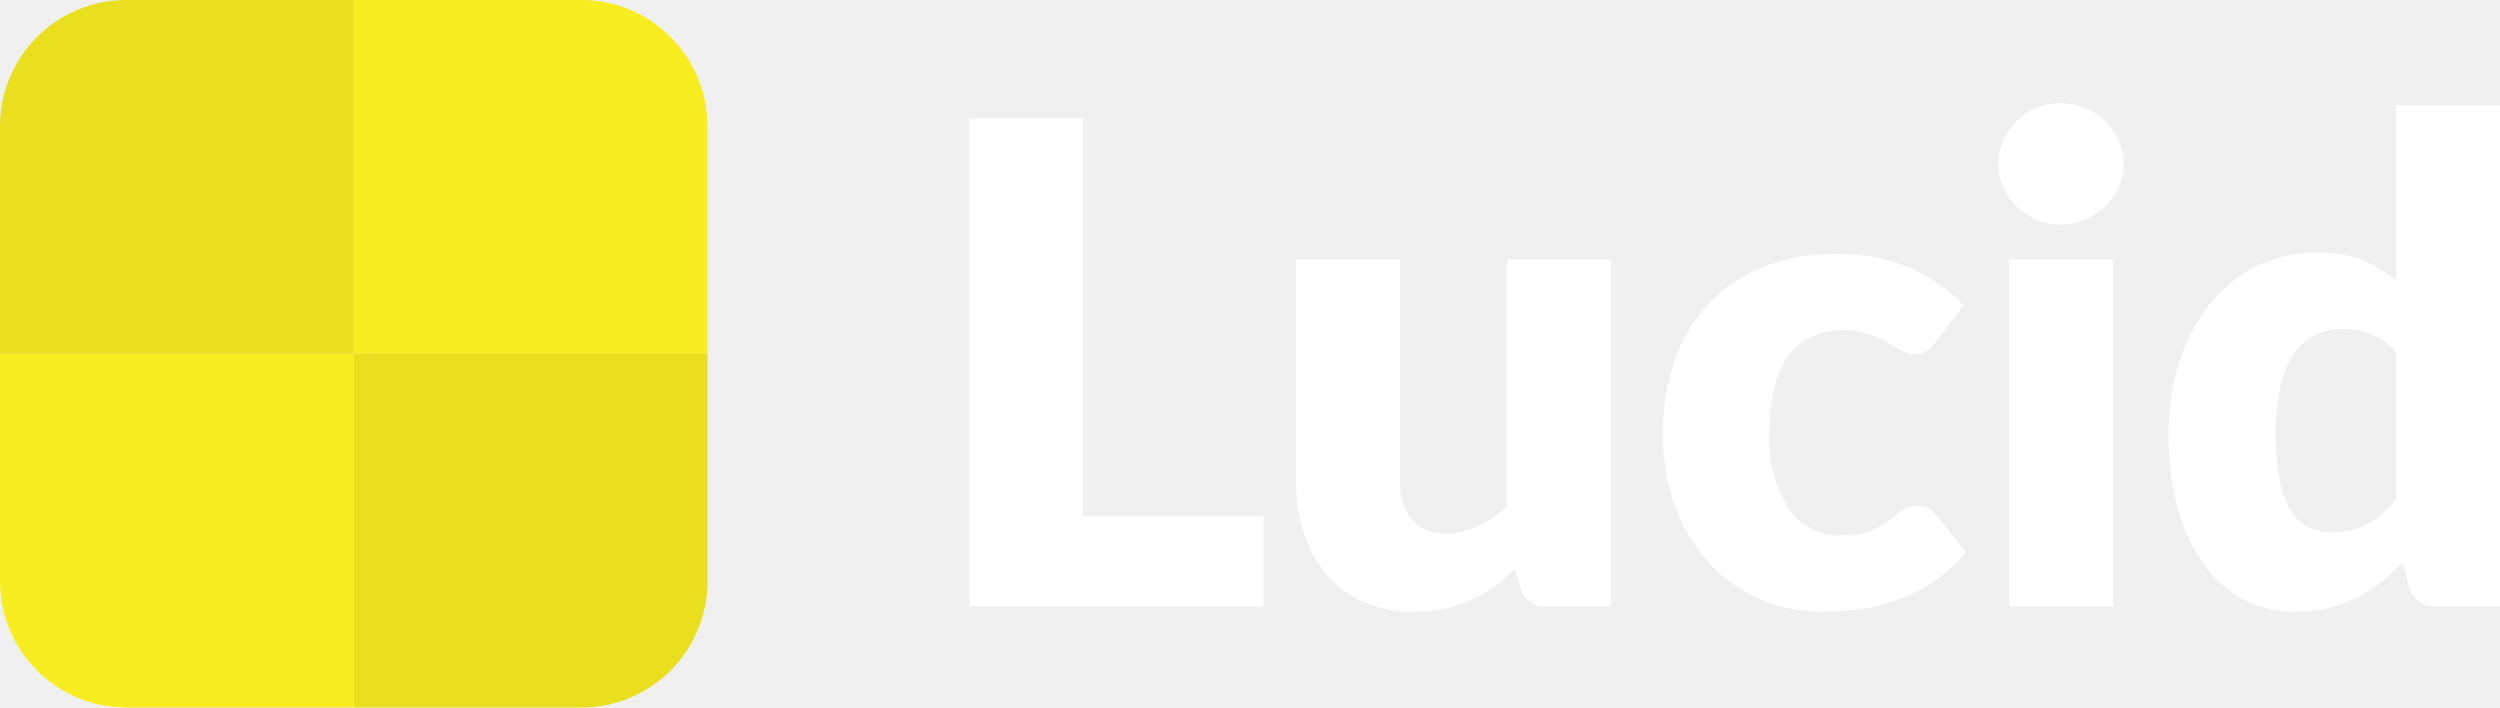
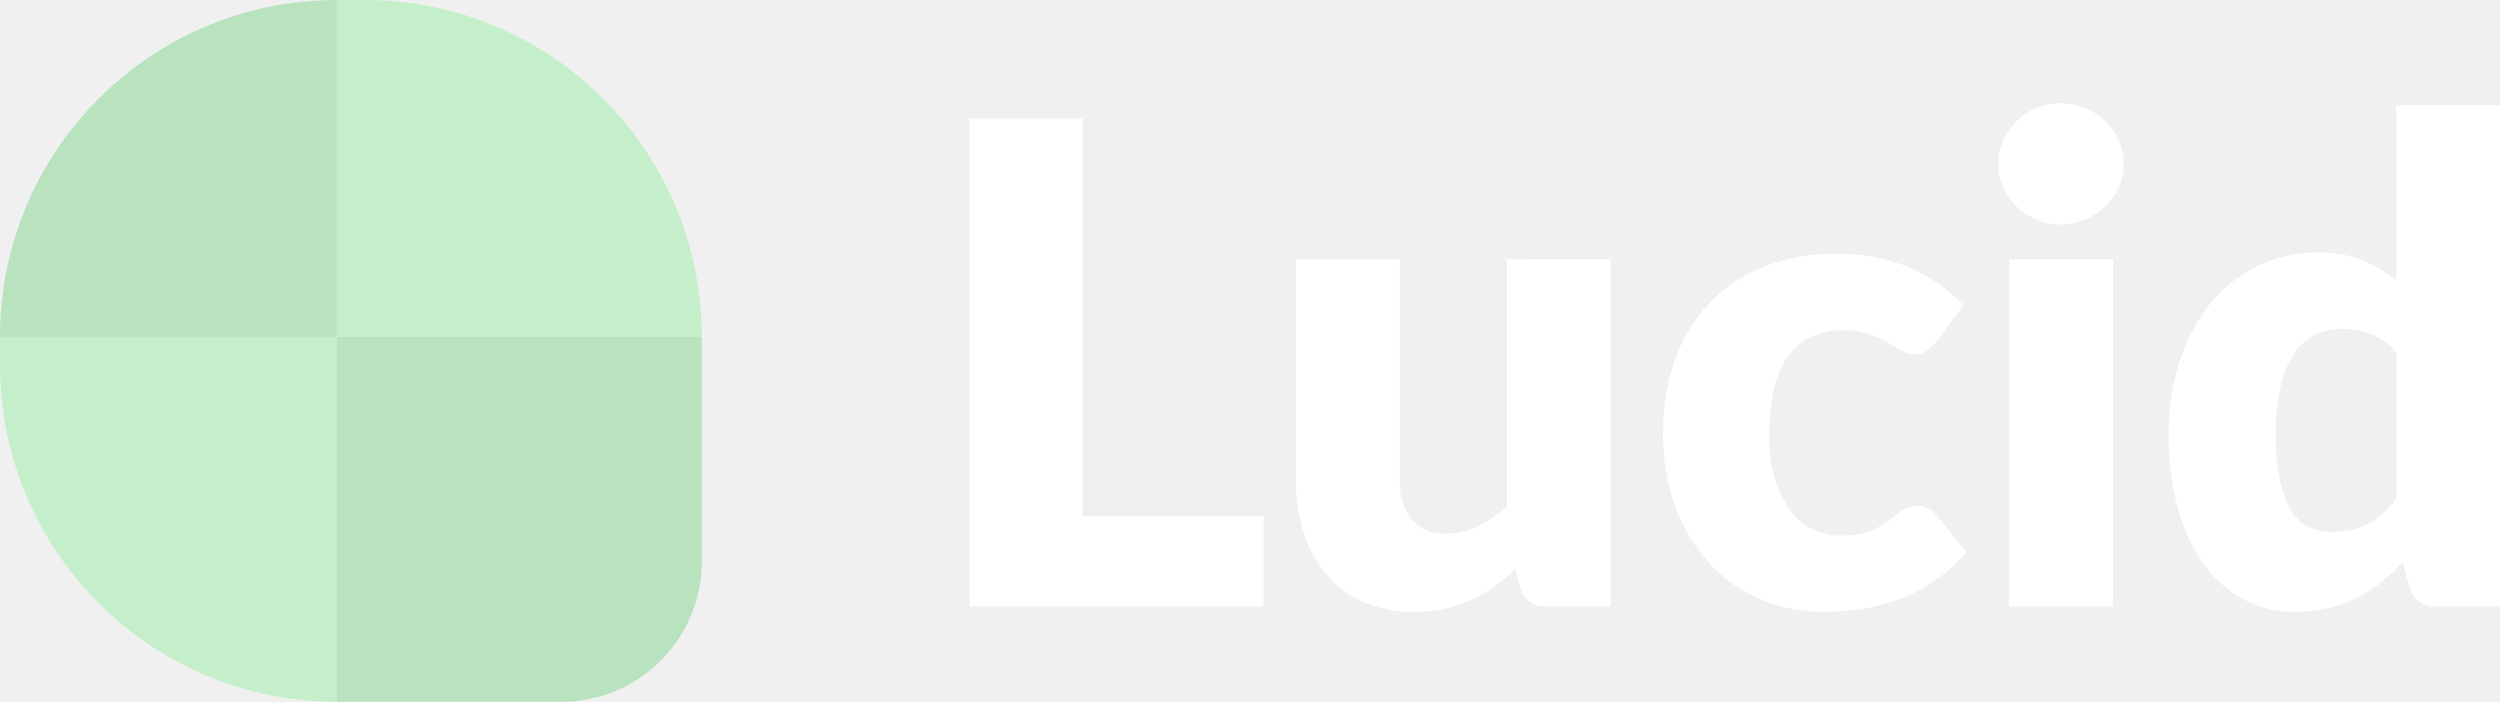
- <svg xmlns="http://www.w3.org/2000/svg" width="197.868" height="56" viewBox="0 0 197.868 56">
+ <svg xmlns="http://www.w3.org/2000/svg" width="89.056" height="25" viewBox="0 0 89.056 25">
  <g transform="translate(2963 -2642)">
-     <path d="M10,0H28a0,0,0,0,1,0,0V28a0,0,0,0,1,0,0H0a0,0,0,0,1,0,0V10A10,10,0,0,1,10,0Z" transform="translate(-2963 2642)" fill="#e9df1e" />
-     <path d="M0,0H18A10,10,0,0,1,28,10V28a0,0,0,0,1,0,0H0a0,0,0,0,1,0,0V0A0,0,0,0,1,0,0Z" transform="translate(-2935 2642)" fill="#f8ed21" />
-     <path d="M0,0H28a0,0,0,0,1,0,0V28a0,0,0,0,1,0,0H10A10,10,0,0,1,0,18V0A0,0,0,0,1,0,0Z" transform="translate(-2963 2670)" fill="#f8ed21" />
-     <path d="M0,0H28a0,0,0,0,1,0,0V18A10,10,0,0,1,18,28H0a0,0,0,0,1,0,0V0A0,0,0,0,1,0,0Z" transform="translate(-2935 2670)" fill="#e9df1e" />
-     <path d="M27-7.155V0H3.737V-38.611h8.957V-7.155ZM54.484-27.48V0H49.4a1.932,1.932,0,0,1-2.014-1.378L46.9-2.968a15.946,15.946,0,0,1-1.643,1.391,10.055,10.055,0,0,1-1.815,1.06,10.774,10.774,0,0,1-2.093.689A11.234,11.234,0,0,1,38.9.424a9.621,9.621,0,0,1-3.988-.782,8.206,8.206,0,0,1-2.928-2.186,9.535,9.535,0,0,1-1.8-3.313,13.7,13.7,0,0,1-.61-4.187V-27.48h8.215v17.437a4.8,4.8,0,0,0,.927,3.154,3.35,3.35,0,0,0,2.729,1.113,5.741,5.741,0,0,0,2.531-.57A10.184,10.184,0,0,0,46.269-7.9V-27.48Zm25.758,6.519a4.542,4.542,0,0,1-.715.715,1.58,1.58,0,0,1-.98.265,2.111,2.111,0,0,1-1.1-.291q-.49-.292-1.1-.649a8.342,8.342,0,0,0-1.431-.649,6.16,6.16,0,0,0-2.04-.291,5.717,5.717,0,0,0-2.61.556,4.834,4.834,0,0,0-1.815,1.59,7.266,7.266,0,0,0-1.06,2.531,15.118,15.118,0,0,0-.344,3.379,10.3,10.3,0,0,0,1.524,6.069,4.89,4.89,0,0,0,4.2,2.12,5.872,5.872,0,0,0,2.266-.358,6.866,6.866,0,0,0,1.418-.795q.583-.437,1.073-.808a1.984,1.984,0,0,1,1.232-.371,1.7,1.7,0,0,1,1.484.716l2.385,2.941a12.977,12.977,0,0,1-2.676,2.372A13.426,13.426,0,0,1,77.075-.49,14.84,14.84,0,0,1,74.12.225a21.756,21.756,0,0,1-2.889.2,12.4,12.4,0,0,1-4.81-.954A11.784,11.784,0,0,1,62.394-3.3a13.263,13.263,0,0,1-2.756-4.465,16.727,16.727,0,0,1-1.02-6.042,16.972,16.972,0,0,1,.888-5.552,12.6,12.6,0,0,1,2.624-4.479,12.2,12.2,0,0,1,4.293-2.981A15.043,15.043,0,0,1,72.345-27.9a14.439,14.439,0,0,1,5.671,1.033,13.608,13.608,0,0,1,4.4,3.021ZM94.234-27.48V0H86.019V-27.48Zm.848-7.526a4.342,4.342,0,0,1-.4,1.842,4.848,4.848,0,0,1-1.087,1.51,5.319,5.319,0,0,1-1.6,1.033,4.975,4.975,0,0,1-1.948.384,4.625,4.625,0,0,1-1.882-.384,5.289,5.289,0,0,1-1.55-1.033,4.769,4.769,0,0,1-1.06-1.51,4.469,4.469,0,0,1-.384-1.842,4.625,4.625,0,0,1,.384-1.882,4.882,4.882,0,0,1,1.06-1.537,4.964,4.964,0,0,1,1.55-1.033,4.767,4.767,0,0,1,1.882-.371,5.13,5.13,0,0,1,1.948.371,5,5,0,0,1,1.6,1.033,4.96,4.96,0,0,1,1.087,1.537A4.493,4.493,0,0,1,95.082-35.007Zm21.571,14.893a5.193,5.193,0,0,0-2.014-1.444,6.391,6.391,0,0,0-2.279-.411,4.84,4.84,0,0,0-2.093.451,4.266,4.266,0,0,0-1.656,1.444,7.692,7.692,0,0,0-1.1,2.584,16.052,16.052,0,0,0-.4,3.842,17.8,17.8,0,0,0,.318,3.657,7.534,7.534,0,0,0,.888,2.4,3.446,3.446,0,0,0,1.365,1.312,3.914,3.914,0,0,0,1.775.4,7.1,7.1,0,0,0,1.63-.172,5.729,5.729,0,0,0,1.338-.49,5.556,5.556,0,0,0,1.153-.808,10.991,10.991,0,0,0,1.073-1.126Zm8.215-19.557V0H119.78a1.932,1.932,0,0,1-2.014-1.378l-.636-2.093a16.11,16.11,0,0,1-1.723,1.59A10.833,10.833,0,0,1,113.46-.649a10.3,10.3,0,0,1-2.253.795,11.6,11.6,0,0,1-2.61.278,8.464,8.464,0,0,1-3.975-.954,9.16,9.16,0,0,1-3.153-2.756A13.907,13.907,0,0,1,99.388-7.7a21.428,21.428,0,0,1-.755-5.949,18.556,18.556,0,0,1,.848-5.711,14,14,0,0,1,2.4-4.558,11.137,11.137,0,0,1,3.723-3.008,10.574,10.574,0,0,1,4.8-1.087,9.364,9.364,0,0,1,3.6.61,9.784,9.784,0,0,1,2.65,1.643V-39.67Z" transform="translate(-2890 2690)" fill="#fff" />
+     <g transform="translate(-2963 2642)">
+       <path d="M12,0h0a0,0,0,0,1,0,0V12a0,0,0,0,1,0,0H0a0,0,0,0,1,0,0v0A12,12,0,0,1,12,0Z" fill="#b9e2bf" />
+       <path d="M0,0H1A12,12,0,0,1,13,12v0a0,0,0,0,1,0,0H0a0,0,0,0,1,0,0V0A0,0,0,0,1,0,0Z" transform="translate(12)" fill="#c5efcb" />
+       <path d="M0,0H12a0,0,0,0,1,0,0V13a0,0,0,0,1,0,0h0A12,12,0,0,1,0,1V0A0,0,0,0,1,0,0Z" transform="translate(0 12)" fill="#c5efcb" />
+       <path d="M0,0H13a0,0,0,0,1,0,0V8a5,5,0,0,1-5,5H0a0,0,0,0,1,0,0V0A0,0,0,0,1,0,0Z" transform="translate(12 12)" fill="#b9e2bf" />
+     </g>
+     <path d="M14.208-25.123v3.22H3.736V-39.281H7.768v14.157Zm12.368-9.148V-21.9h-2.29a.869.869,0,0,1-.906-.62l-.215-.716a7.176,7.176,0,0,1-.739.626,4.526,4.526,0,0,1-.817.477,4.849,4.849,0,0,1-.942.31,5.056,5.056,0,0,1-1.1.113,4.33,4.33,0,0,1-1.8-.352,3.693,3.693,0,0,1-1.318-.984,4.292,4.292,0,0,1-.811-1.491,6.166,6.166,0,0,1-.274-1.884v-7.848h3.7v7.848A2.158,2.158,0,0,0,19.48-25a1.508,1.508,0,0,0,1.228.5,2.584,2.584,0,0,0,1.139-.256,4.584,4.584,0,0,0,1.032-.7v-8.814ZM38.17-31.337a2.045,2.045,0,0,1-.322.322.711.711,0,0,1-.441.119.95.95,0,0,1-.495-.131l-.495-.292a3.754,3.754,0,0,0-.644-.292,2.772,2.772,0,0,0-.918-.131,2.573,2.573,0,0,0-1.175.25,2.176,2.176,0,0,0-.817.716,3.27,3.27,0,0,0-.477,1.139,6.8,6.8,0,0,0-.155,1.521,4.634,4.634,0,0,0,.686,2.731,2.2,2.2,0,0,0,1.89.954,2.643,2.643,0,0,0,1.02-.161,3.09,3.09,0,0,0,.638-.358l.483-.364a.893.893,0,0,1,.555-.167.764.764,0,0,1,.668.322l1.073,1.324a5.84,5.84,0,0,1-1.2,1.067,6.043,6.043,0,0,1-1.294.644,6.679,6.679,0,0,1-1.33.322,9.792,9.792,0,0,1-1.3.089,5.579,5.579,0,0,1-2.165-.429,5.3,5.3,0,0,1-1.813-1.246A5.969,5.969,0,0,1,28.9-25.4a7.528,7.528,0,0,1-.459-2.719,7.639,7.639,0,0,1,.4-2.5,5.673,5.673,0,0,1,1.181-2.016,5.49,5.49,0,0,1,1.932-1.342,6.771,6.771,0,0,1,2.666-.489A6.5,6.5,0,0,1,37.168-34a6.125,6.125,0,0,1,1.98,1.36Zm6.3-2.934V-21.9h-3.7V-34.271Zm.382-3.387a1.954,1.954,0,0,1-.179.829,2.182,2.182,0,0,1-.489.68,2.394,2.394,0,0,1-.722.465,2.239,2.239,0,0,1-.877.173,2.082,2.082,0,0,1-.847-.173,2.381,2.381,0,0,1-.7-.465,2.147,2.147,0,0,1-.477-.68,2.011,2.011,0,0,1-.173-.829,2.082,2.082,0,0,1,.173-.847,2.2,2.2,0,0,1,.477-.692,2.234,2.234,0,0,1,.7-.465,2.146,2.146,0,0,1,.847-.167,2.309,2.309,0,0,1,.877.167,2.251,2.251,0,0,1,.722.465,2.233,2.233,0,0,1,.489.692A2.022,2.022,0,0,1,44.849-37.659Zm9.709,6.7a2.337,2.337,0,0,0-.906-.65,2.876,2.876,0,0,0-1.026-.185,2.179,2.179,0,0,0-.942.2,1.92,1.92,0,0,0-.745.65,3.462,3.462,0,0,0-.495,1.163,7.224,7.224,0,0,0-.179,1.729,8.011,8.011,0,0,0,.143,1.646,3.391,3.391,0,0,0,.4,1.079,1.551,1.551,0,0,0,.614.59,1.762,1.762,0,0,0,.8.179,3.2,3.2,0,0,0,.734-.078,2.579,2.579,0,0,0,.6-.221,2.5,2.5,0,0,0,.519-.364,4.947,4.947,0,0,0,.483-.507Zm3.7-8.8V-21.9h-2.29a.869.869,0,0,1-.906-.62l-.286-.942A7.251,7.251,0,0,1,54-22.75a4.876,4.876,0,0,1-.877.555,4.636,4.636,0,0,1-1.014.358,5.219,5.219,0,0,1-1.175.125,3.81,3.81,0,0,1-1.789-.429,4.123,4.123,0,0,1-1.419-1.24,6.259,6.259,0,0,1-.936-1.986,9.644,9.644,0,0,1-.34-2.678,8.351,8.351,0,0,1,.382-2.57,6.3,6.3,0,0,1,1.079-2.051,5.012,5.012,0,0,1,1.676-1.354,4.759,4.759,0,0,1,2.159-.489,4.215,4.215,0,0,1,1.622.274,4.4,4.4,0,0,1,1.193.739v-6.262Z" transform="translate(-2932.199 2685.507)" fill="#fff" />
  </g>
</svg>
